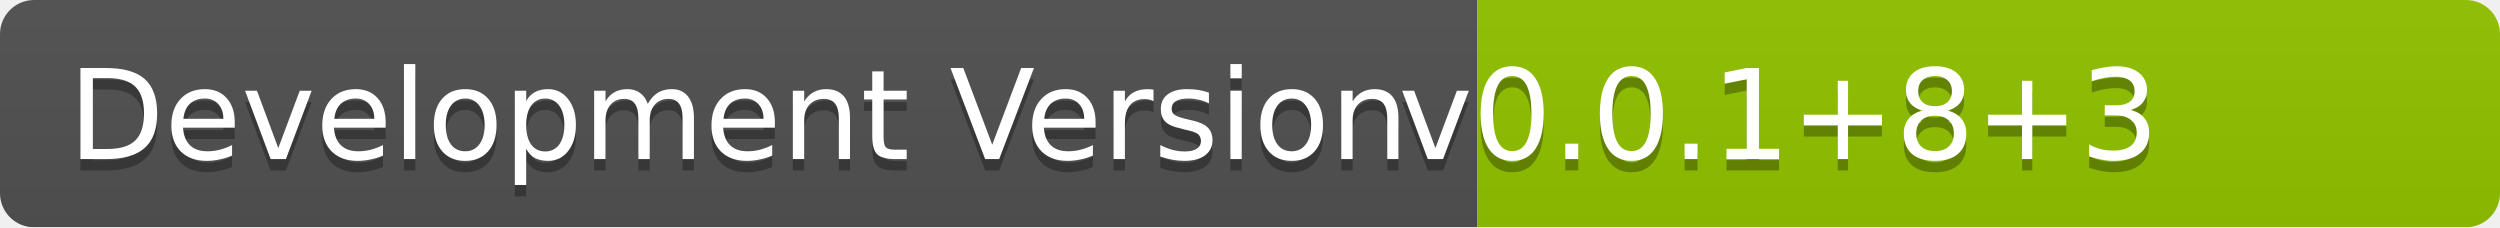
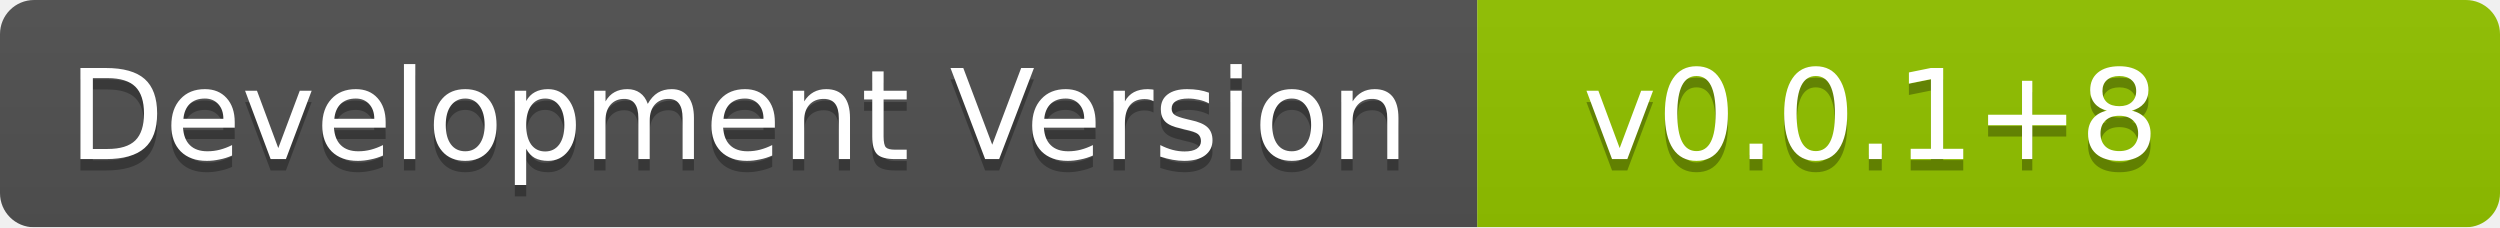
<svg xmlns="http://www.w3.org/2000/svg" width="220" height="20">
  <linearGradient id="b" x2="0" y2="100%">
    <stop offset="0" stop-color="#555" stop-opacity=".1" />
    <stop offset="1" stop-opacity=".1" />
  </linearGradient>
  <mask id="a">
    <rect width="220" height="20" rx="3" fill="#fff" />
  </mask>
  <g mask="url(#a)">
    <path fill="#555" d="M0 0h130v20H0z" />
    <path fill="#97CA00" d="M130 0h90v20h-90z" />
    <path fill="url(#b)" d="M0 0h220v20H0z" />
  </g>
  <g fill="#fff" text-anchor="middle" font-family="Verdana,Geneva,DejaVu Sans,sans-serif" font-size="11">
    <text x="65" y="15" fill="#010101" fill-opacity=".3">Development Version</text>
-     <text x="190" y="15" fill="#010101" fill-opacity=".3" text-anchor="end">v0.0.1+8+3</text>
+     <text x="190" y="15" fill="#010101" fill-opacity=".3" text-anchor="end">v0.0.1+8</text>
    <text x="65" y="14">Development Version</text>
-     <text x="190" y="14" text-anchor="end">v0.0.1+8+3</text>
+     <text x="190" y="14" text-anchor="end">v0.0.1+8</text>
  </g>
</svg>
